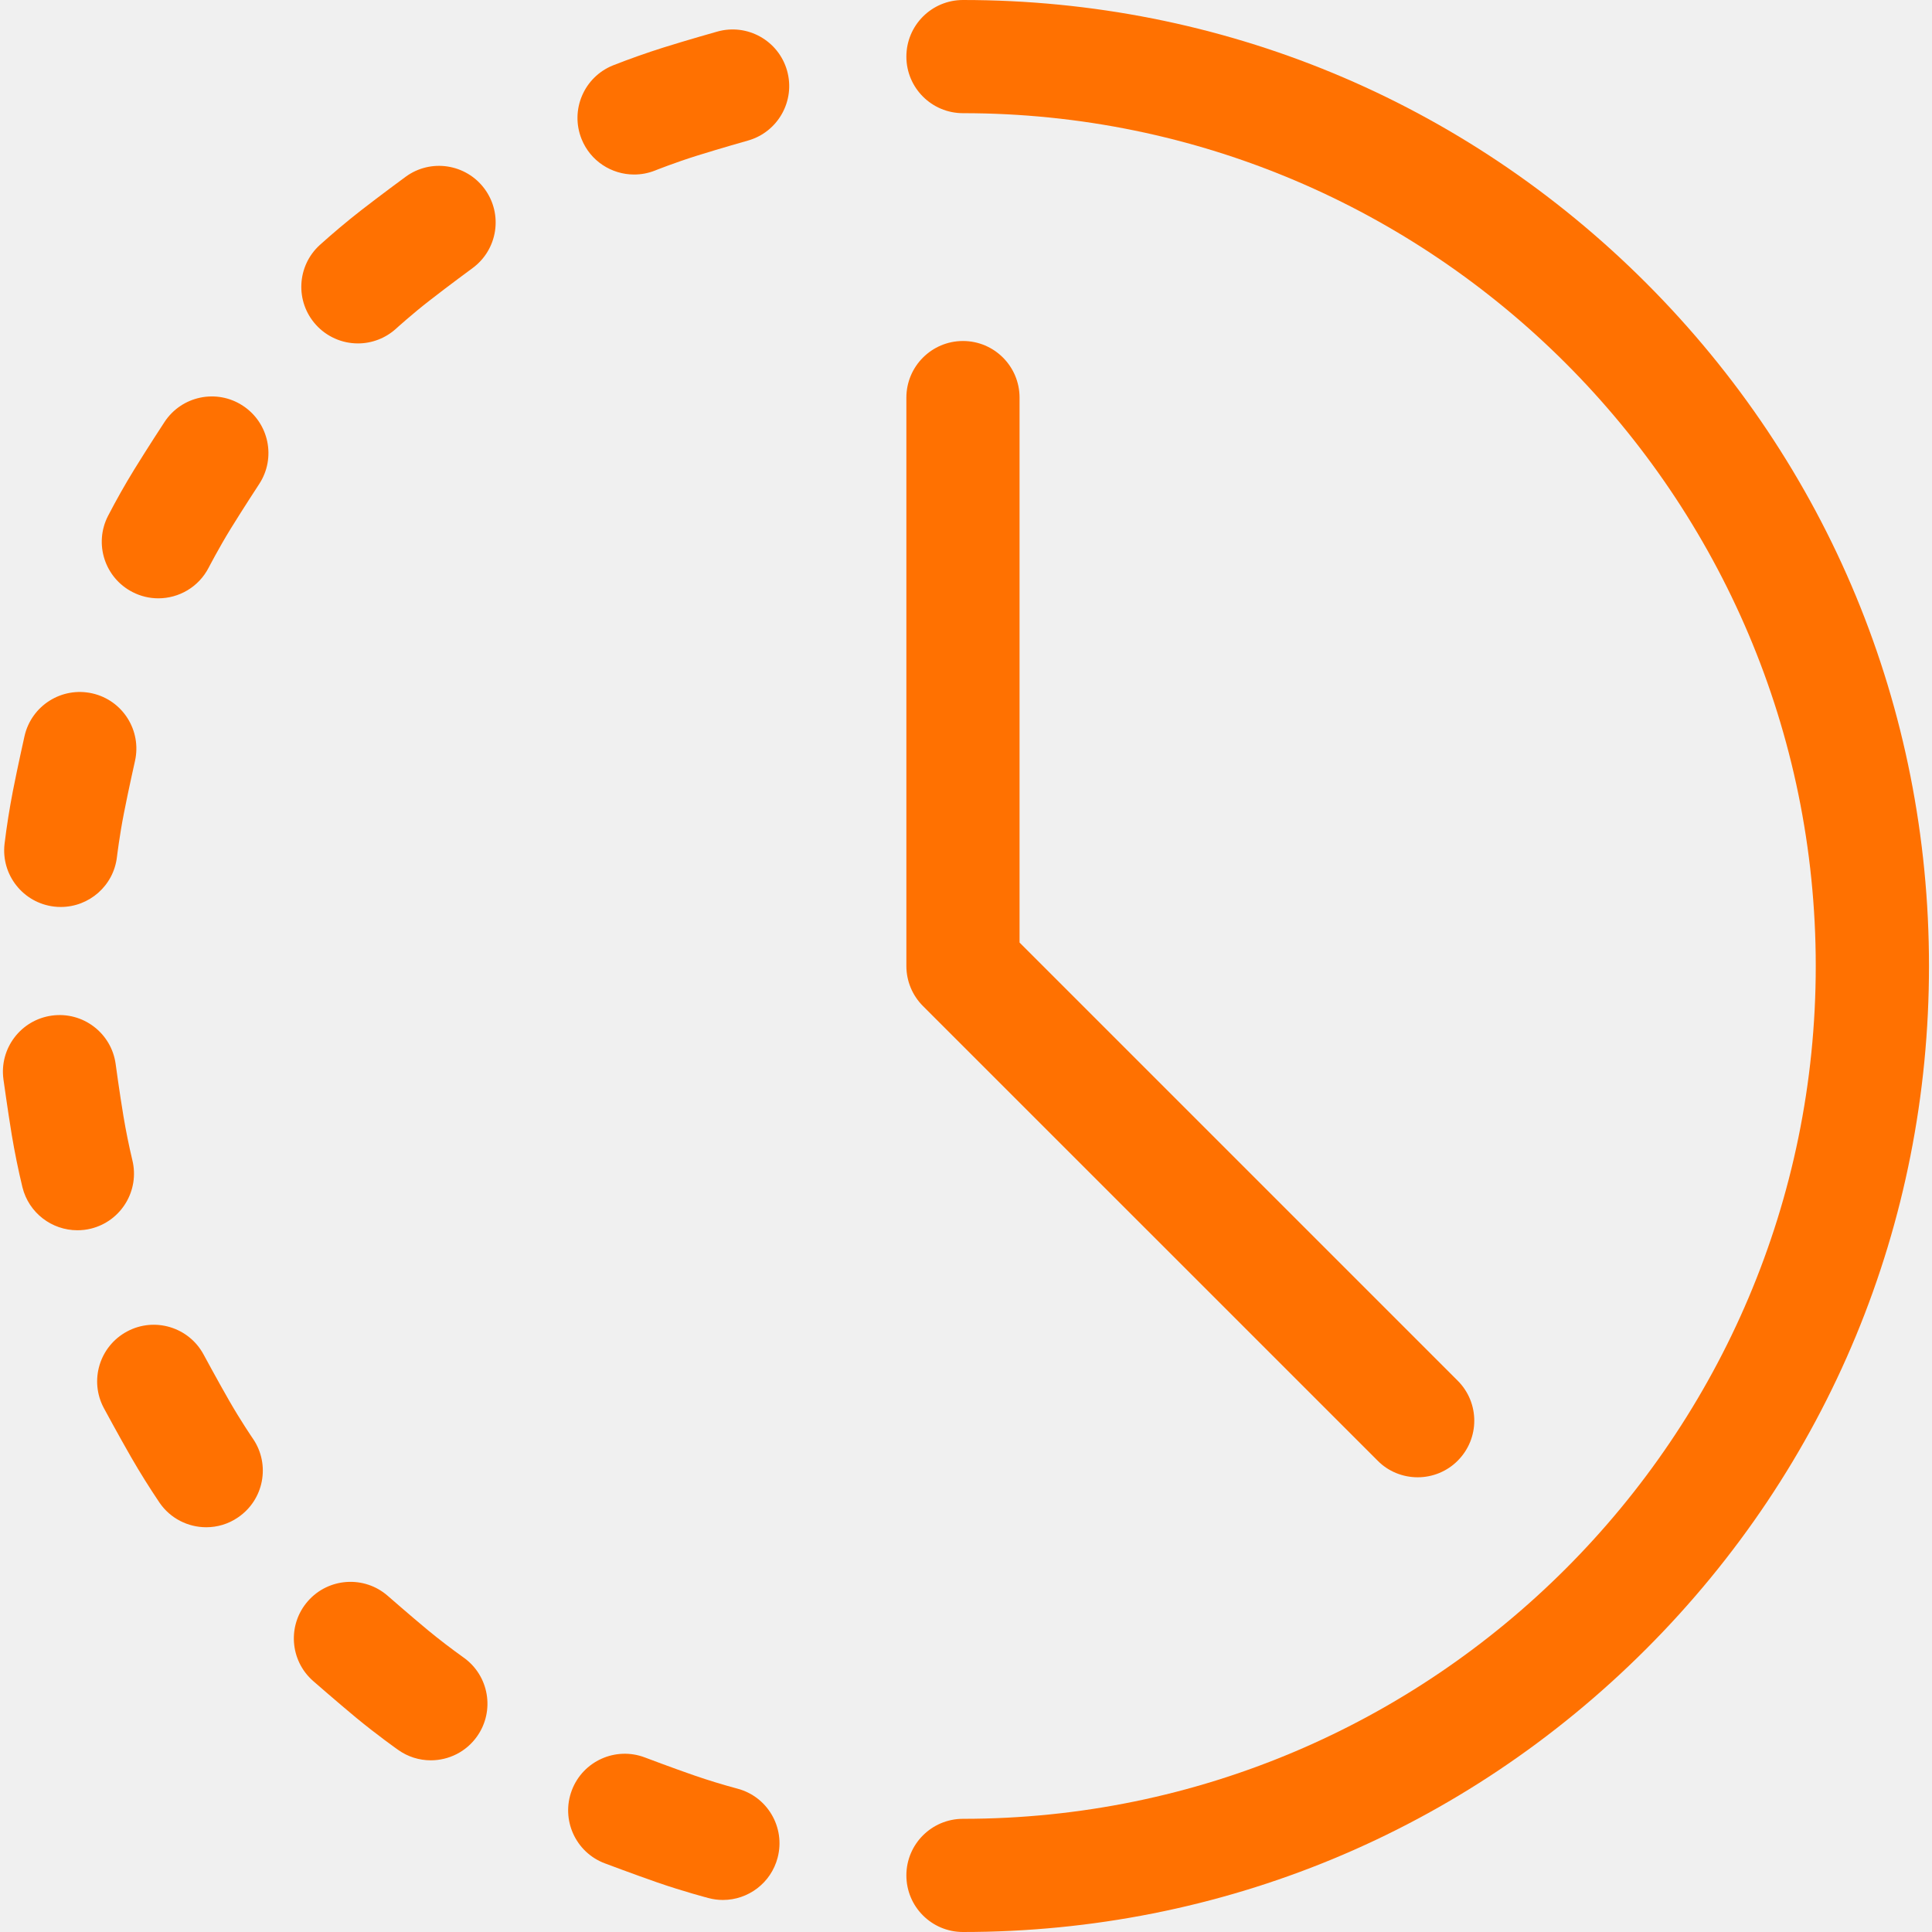
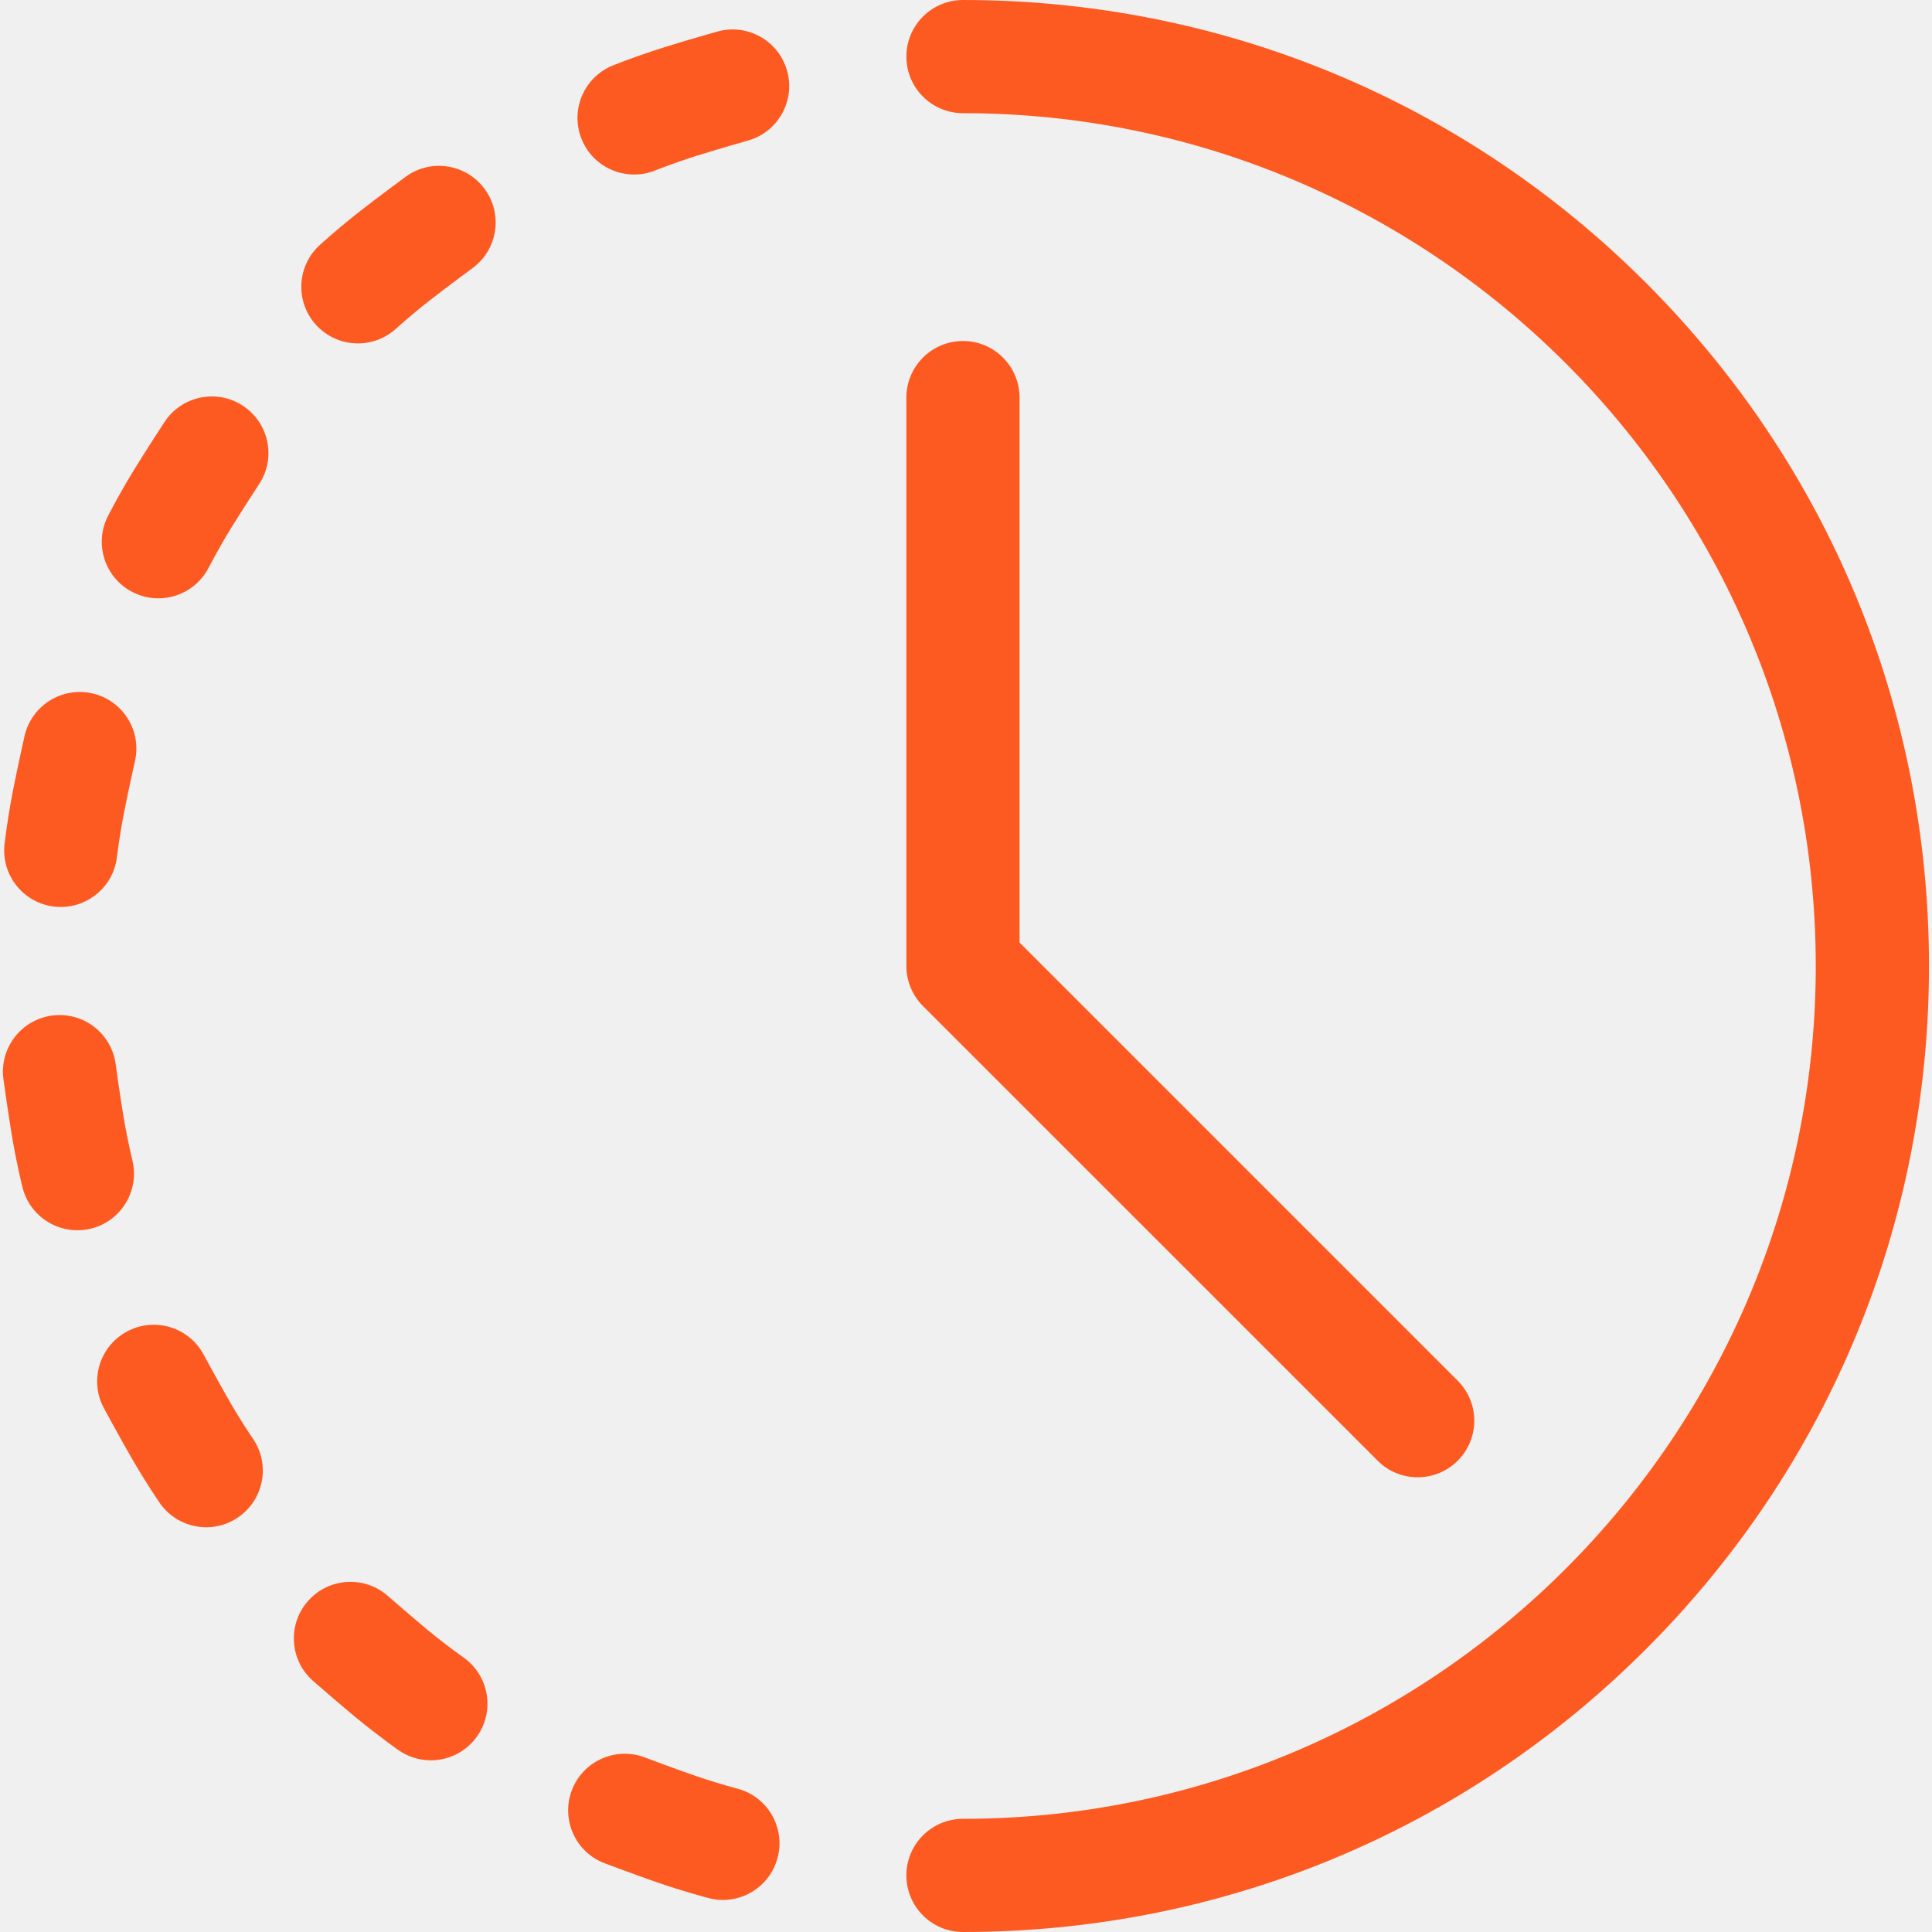
<svg xmlns="http://www.w3.org/2000/svg" width="36" height="36" viewBox="0 0 36 36" fill="none">
  <g clip-path="url(#clip0_1_154)">
-     <path d="M17.944 36C17.361 36 16.889 35.528 16.889 34.945C16.889 34.363 17.361 33.891 17.944 33.891C26.706 33.891 33.834 26.762 33.834 18C33.834 9.238 26.706 2.109 17.944 2.109C17.361 2.109 16.889 1.637 16.889 1.055C16.889 0.472 17.361 0 17.944 0C22.752 0 27.272 1.872 30.672 5.272C34.071 8.672 35.944 13.192 35.944 18C35.944 22.808 34.071 27.328 30.672 30.728C27.272 34.128 22.752 36 17.944 36Z" fill="#FF7101" />
-     <path d="M26.416 27.527C26.278 27.527 26.14 27.5 26.012 27.447C25.884 27.394 25.768 27.317 25.671 27.218L17.198 18.746C17 18.548 16.889 18.28 16.889 18V7.409C16.889 6.827 17.361 6.354 17.944 6.354C18.526 6.354 18.998 6.827 18.998 7.409V17.563L27.162 25.727C27.574 26.139 27.574 26.806 27.162 27.218C27.064 27.317 26.948 27.394 26.82 27.447C26.692 27.5 26.555 27.527 26.416 27.527ZM11.816 3.252C11.946 3.252 12.079 3.228 12.207 3.177C12.211 3.175 12.586 3.026 12.99 2.9C13.422 2.765 13.933 2.62 13.938 2.619C14.498 2.46 14.824 1.878 14.666 1.317C14.508 0.757 13.925 0.43 13.364 0.589C13.342 0.595 12.821 0.742 12.361 0.886C12.045 0.986 11.732 1.097 11.423 1.218C10.883 1.435 10.62 2.048 10.836 2.589C11.001 3.002 11.397 3.252 11.816 3.252ZM7.557 3.295C7.538 3.309 7.102 3.629 6.721 3.925C6.46 4.129 6.206 4.343 5.959 4.565C5.529 4.957 5.497 5.623 5.889 6.054C5.988 6.163 6.109 6.25 6.243 6.309C6.377 6.369 6.523 6.399 6.67 6.399C6.932 6.399 7.185 6.301 7.379 6.125C7.382 6.122 7.681 5.85 8.016 5.591C8.373 5.313 8.801 4.999 8.805 4.996C9.275 4.651 9.376 3.991 9.031 3.521C8.686 3.052 8.026 2.95 7.557 3.295ZM4.525 7.56C4.038 7.24 3.384 7.377 3.065 7.864C3.052 7.883 2.756 8.336 2.503 8.746C2.329 9.029 2.166 9.318 2.013 9.613C1.747 10.131 1.951 10.766 2.469 11.032C2.618 11.109 2.783 11.149 2.95 11.149C3.333 11.149 3.702 10.94 3.889 10.576C3.891 10.573 4.076 10.214 4.298 9.853C4.536 9.468 4.826 9.024 4.829 9.02C5.149 8.532 5.012 7.879 4.525 7.56ZM1.009 16.893C1.05 16.898 1.092 16.9 1.133 16.9C1.661 16.9 2.117 16.505 2.179 15.968C2.18 15.964 2.227 15.567 2.31 15.148C2.397 14.704 2.514 14.186 2.515 14.181C2.643 13.613 2.287 13.048 1.719 12.92C1.15 12.792 0.586 13.148 0.457 13.716C0.452 13.739 0.333 14.267 0.24 14.74C0.177 15.066 0.125 15.393 0.085 15.723C0.017 16.301 0.431 16.825 1.009 16.893ZM2.466 21.617C2.402 21.348 2.347 21.077 2.301 20.803C2.227 20.357 2.155 19.831 2.155 19.826C2.076 19.249 1.545 18.845 0.967 18.924C0.39 19.003 -0.014 19.534 0.064 20.111C0.068 20.134 0.141 20.671 0.219 21.146C0.274 21.474 0.34 21.799 0.418 22.122C0.536 22.602 0.967 22.924 1.441 22.924C1.525 22.924 1.609 22.915 1.694 22.894C2.26 22.754 2.605 22.183 2.466 21.617ZM4.273 26.104C4.048 25.712 3.797 25.245 3.794 25.24C3.518 24.727 2.878 24.535 2.366 24.811C1.853 25.087 1.66 25.726 1.936 26.239C1.947 26.259 2.204 26.736 2.444 27.154C2.61 27.442 2.786 27.723 2.971 27.998C3.175 28.297 3.506 28.458 3.843 28.458C4.048 28.458 4.255 28.399 4.436 28.274C4.918 27.946 5.042 27.29 4.714 26.809C4.711 26.806 4.484 26.472 4.273 26.104ZM8.636 30.884C8.411 30.723 8.191 30.555 7.977 30.379C7.629 30.09 7.23 29.74 7.226 29.737C6.788 29.353 6.121 29.397 5.737 29.835C5.353 30.273 5.397 30.939 5.835 31.323C5.853 31.338 6.26 31.695 6.631 32.003C7.023 32.327 7.405 32.597 7.421 32.608C7.598 32.734 7.81 32.801 8.027 32.801C8.359 32.801 8.685 32.645 8.89 32.354C9.226 31.878 9.112 31.22 8.636 30.884ZM13.738 33.328C13.47 33.256 13.205 33.175 12.943 33.085C12.516 32.937 12.02 32.749 12.015 32.747C11.47 32.541 10.861 32.815 10.655 33.36C10.449 33.905 10.723 34.514 11.268 34.72C11.29 34.728 11.796 34.919 12.252 35.078C12.732 35.244 13.184 35.363 13.203 35.368C13.293 35.392 13.383 35.403 13.471 35.403C13.939 35.403 14.366 35.089 14.49 34.615C14.638 34.052 14.301 33.475 13.738 33.328Z" fill="#FF7101" />
+     <path d="M17.944 36C17.361 36 16.889 35.528 16.889 34.945C16.889 34.363 17.361 33.891 17.944 33.891C26.706 33.891 33.834 26.762 33.834 18C33.834 9.238 26.706 2.109 17.944 2.109C17.361 2.109 16.889 1.637 16.889 1.055C16.889 0.472 17.361 0 17.944 0C22.752 0 27.272 1.872 30.672 5.272C34.071 8.672 35.944 13.192 35.944 18C35.944 22.808 34.071 27.328 30.672 30.728C27.272 34.128 22.752 36 17.944 36Z" fill="#fd5a21" />
+     <path d="M26.416 27.527C26.278 27.527 26.14 27.5 26.012 27.447C25.884 27.394 25.768 27.317 25.671 27.218L17.198 18.746C17 18.548 16.889 18.28 16.889 18V7.409C16.889 6.827 17.361 6.354 17.944 6.354C18.526 6.354 18.998 6.827 18.998 7.409V17.563L27.162 25.727C27.574 26.139 27.574 26.806 27.162 27.218C27.064 27.317 26.948 27.394 26.82 27.447C26.692 27.5 26.555 27.527 26.416 27.527ZM11.816 3.252C11.946 3.252 12.079 3.228 12.207 3.177C12.211 3.175 12.586 3.026 12.99 2.9C13.422 2.765 13.933 2.62 13.938 2.619C14.498 2.46 14.824 1.878 14.666 1.317C14.508 0.757 13.925 0.43 13.364 0.589C13.342 0.595 12.821 0.742 12.361 0.886C12.045 0.986 11.732 1.097 11.423 1.218C10.883 1.435 10.62 2.048 10.836 2.589C11.001 3.002 11.397 3.252 11.816 3.252ZM7.557 3.295C7.538 3.309 7.102 3.629 6.721 3.925C6.46 4.129 6.206 4.343 5.959 4.565C5.529 4.957 5.497 5.623 5.889 6.054C5.988 6.163 6.109 6.25 6.243 6.309C6.377 6.369 6.523 6.399 6.67 6.399C6.932 6.399 7.185 6.301 7.379 6.125C7.382 6.122 7.681 5.85 8.016 5.591C8.373 5.313 8.801 4.999 8.805 4.996C9.275 4.651 9.376 3.991 9.031 3.521C8.686 3.052 8.026 2.95 7.557 3.295ZM4.525 7.56C4.038 7.24 3.384 7.377 3.065 7.864C3.052 7.883 2.756 8.336 2.503 8.746C2.329 9.029 2.166 9.318 2.013 9.613C1.747 10.131 1.951 10.766 2.469 11.032C2.618 11.109 2.783 11.149 2.95 11.149C3.333 11.149 3.702 10.94 3.889 10.576C3.891 10.573 4.076 10.214 4.298 9.853C4.536 9.468 4.826 9.024 4.829 9.02C5.149 8.532 5.012 7.879 4.525 7.56ZM1.009 16.893C1.05 16.898 1.092 16.9 1.133 16.9C1.661 16.9 2.117 16.505 2.179 15.968C2.18 15.964 2.227 15.567 2.31 15.148C2.397 14.704 2.514 14.186 2.515 14.181C2.643 13.613 2.287 13.048 1.719 12.92C1.15 12.792 0.586 13.148 0.457 13.716C0.452 13.739 0.333 14.267 0.24 14.74C0.177 15.066 0.125 15.393 0.085 15.723C0.017 16.301 0.431 16.825 1.009 16.893ZM2.466 21.617C2.402 21.348 2.347 21.077 2.301 20.803C2.227 20.357 2.155 19.831 2.155 19.826C2.076 19.249 1.545 18.845 0.967 18.924C0.39 19.003 -0.014 19.534 0.064 20.111C0.068 20.134 0.141 20.671 0.219 21.146C0.274 21.474 0.34 21.799 0.418 22.122C0.536 22.602 0.967 22.924 1.441 22.924C1.525 22.924 1.609 22.915 1.694 22.894C2.26 22.754 2.605 22.183 2.466 21.617ZM4.273 26.104C4.048 25.712 3.797 25.245 3.794 25.24C3.518 24.727 2.878 24.535 2.366 24.811C1.853 25.087 1.66 25.726 1.936 26.239C1.947 26.259 2.204 26.736 2.444 27.154C2.61 27.442 2.786 27.723 2.971 27.998C3.175 28.297 3.506 28.458 3.843 28.458C4.048 28.458 4.255 28.399 4.436 28.274C4.918 27.946 5.042 27.29 4.714 26.809C4.711 26.806 4.484 26.472 4.273 26.104ZM8.636 30.884C8.411 30.723 8.191 30.555 7.977 30.379C7.629 30.09 7.23 29.74 7.226 29.737C6.788 29.353 6.121 29.397 5.737 29.835C5.353 30.273 5.397 30.939 5.835 31.323C5.853 31.338 6.26 31.695 6.631 32.003C7.023 32.327 7.405 32.597 7.421 32.608C7.598 32.734 7.81 32.801 8.027 32.801C8.359 32.801 8.685 32.645 8.89 32.354C9.226 31.878 9.112 31.22 8.636 30.884ZM13.738 33.328C13.47 33.256 13.205 33.175 12.943 33.085C12.516 32.937 12.02 32.749 12.015 32.747C11.47 32.541 10.861 32.815 10.655 33.36C10.449 33.905 10.723 34.514 11.268 34.72C11.29 34.728 11.796 34.919 12.252 35.078C12.732 35.244 13.184 35.363 13.203 35.368C13.293 35.392 13.383 35.403 13.471 35.403C13.939 35.403 14.366 35.089 14.49 34.615C14.638 34.052 14.301 33.475 13.738 33.328Z" fill="#fd5a21" />
  </g>
  <defs>
    <clipPath id="clip0_1_154">
      <rect width="36" height="36" fill="white" />
    </clipPath>
  </defs>
</svg>
